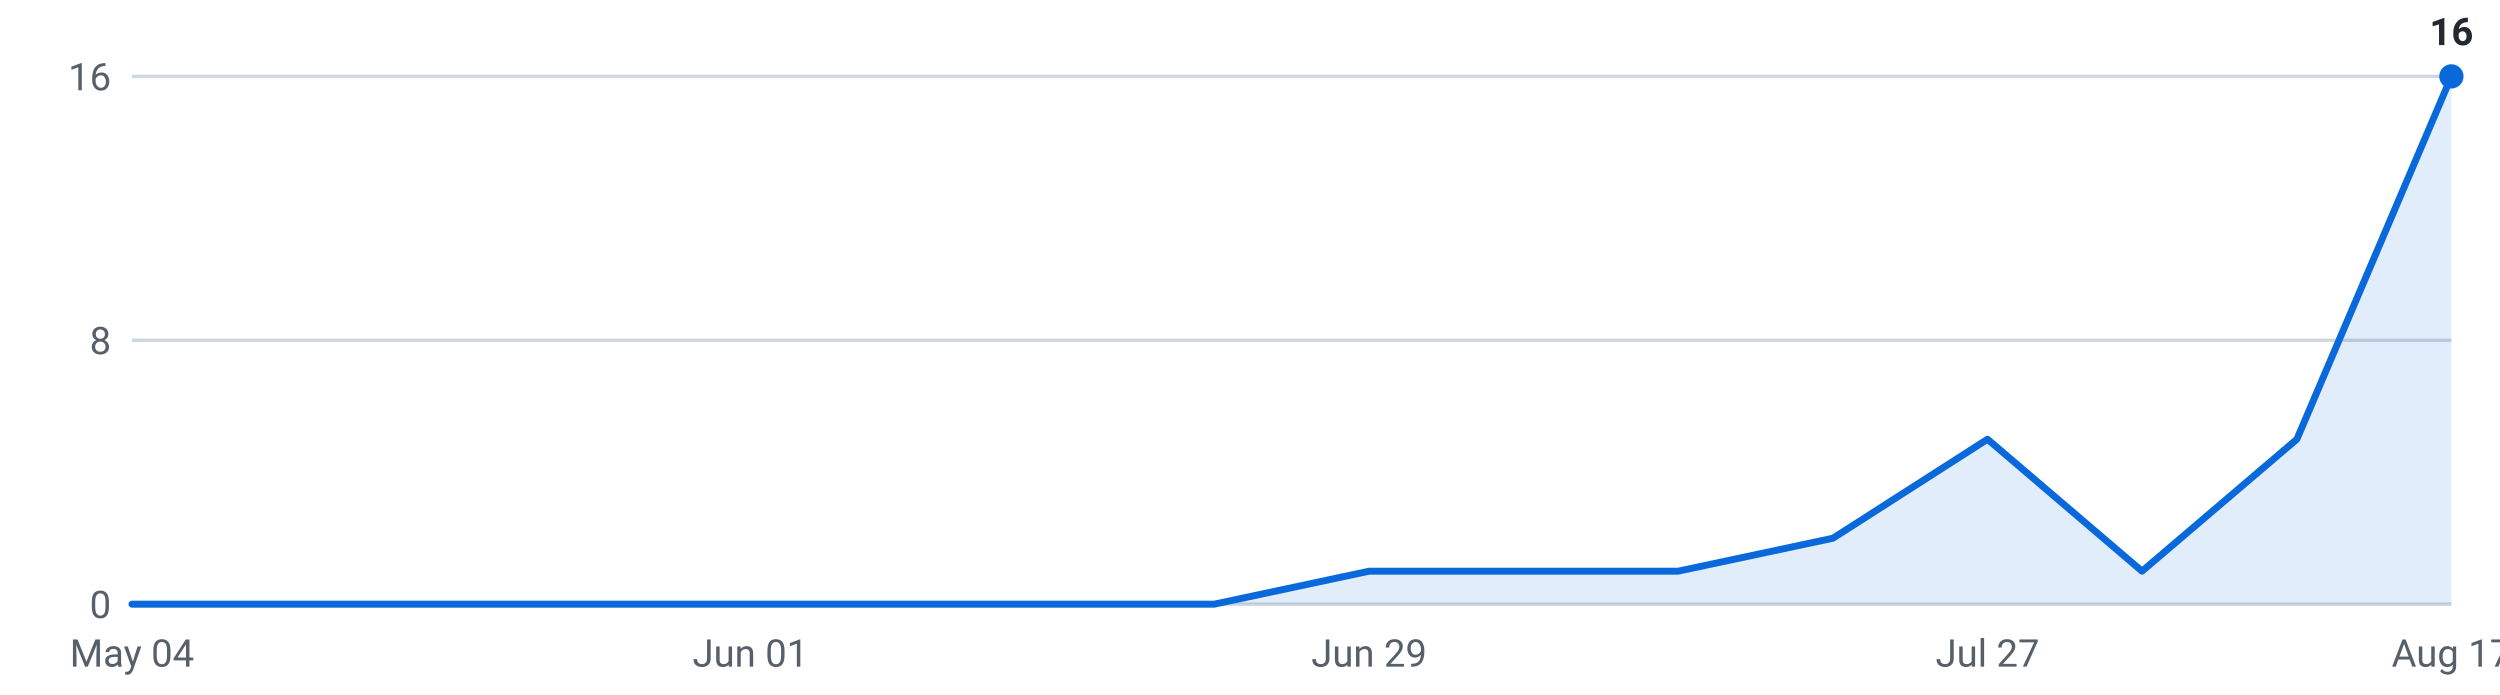
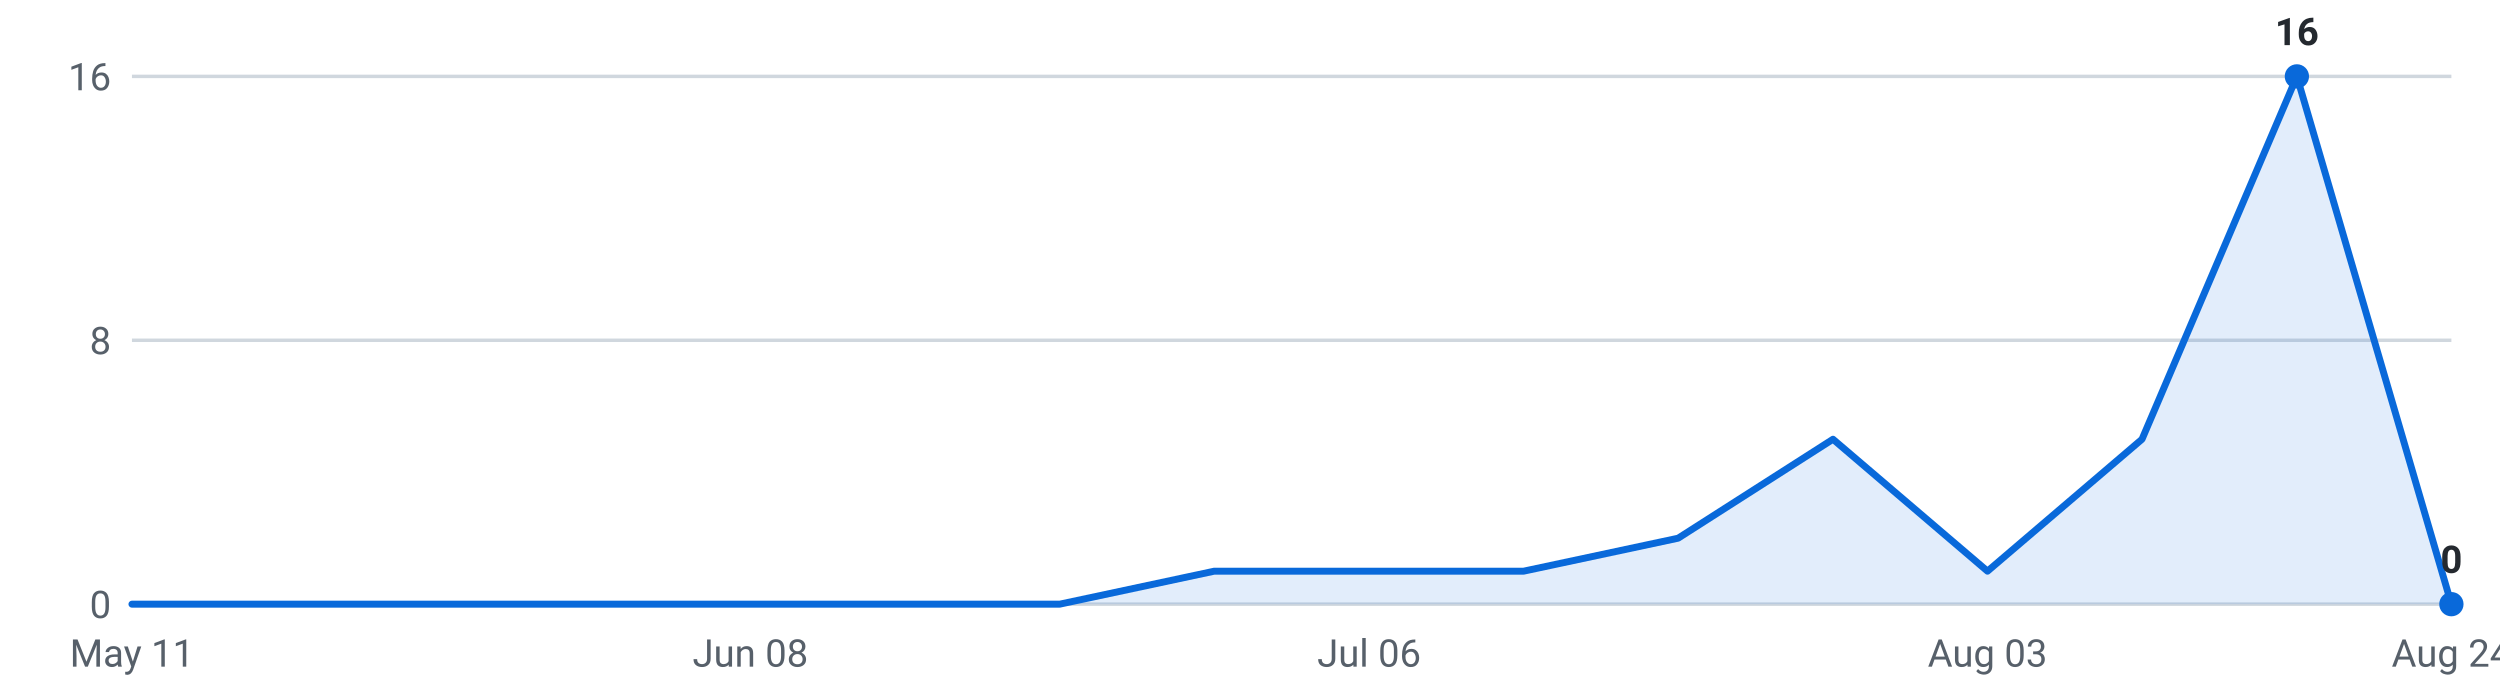
<svg xmlns="http://www.w3.org/2000/svg" viewBox="0 0 720 200" width="720" height="200" role="img" aria-label="Internships posted per week, last 16 weeks">
  <g font-family="-apple-system,Segoe UI,Roboto,sans-serif" font-size="11">
    <line x1="38" y1="174.0" x2="706" y2="174.0" stroke="#d0d7de" stroke-width="1" />
    <text x="32" y="178.0" text-anchor="end" fill="#57606a">0</text>
    <line x1="38" y1="98.0" x2="706" y2="98.0" stroke="#d0d7de" stroke-width="1" />
    <text x="32" y="102.0" text-anchor="end" fill="#57606a">8</text>
    <line x1="38" y1="22.0" x2="706" y2="22.0" stroke="#d0d7de" stroke-width="1" />
    <text x="32" y="26.0" text-anchor="end" fill="#57606a">16</text>
-     <path d="M38.0,174 L38.0,174.0 L82.5,174.0 L127.1,174.0 L171.6,174.0 L216.1,174.0 L260.7,174.0 L305.2,174.0 L349.7,174.0 L394.3,164.5 L438.8,164.5 L483.3,164.5 L527.9,155.0 L572.4,126.5 L616.9,164.5 L661.5,126.5 L706.0,22.0 L706.0,174 Z" fill="#0969da" fill-opacity="0.12" />
-     <polyline points="38.0,174.0 82.5,174.0 127.1,174.0 171.6,174.0 216.1,174.0 260.7,174.0 305.2,174.0 349.7,174.0 394.3,164.5 438.8,164.5 483.3,164.5 527.9,155.0 572.4,126.5 616.9,164.5 661.5,126.5 706.0,22.0" fill="none" stroke="#0969da" stroke-width="2" stroke-linejoin="round" stroke-linecap="round" />
-     <circle cx="706.0" cy="22.0" r="3.5" fill="#0969da" />
-     <text x="706.0" y="13.0" text-anchor="middle" fill="#24292f" font-weight="600">16</text>
-     <text x="38.0" y="192" text-anchor="middle" fill="#57606a">May 04</text>
-     <text x="216.1" y="192" text-anchor="middle" fill="#57606a">Jun 01</text>
-     <text x="394.3" y="192" text-anchor="middle" fill="#57606a">Jun 29</text>
-     <text x="572.4" y="192" text-anchor="middle" fill="#57606a">Jul 27</text>
-     <text x="706.0" y="192" text-anchor="middle" fill="#57606a">Aug 17</text>
+     <path d="M38.0,174 L38.0,174.0 L82.5,174.0 L127.1,174.0 L171.6,174.0 L216.1,174.0 L260.7,174.0 L305.2,174.0 L349.7,164.5 L394.3,164.5 L438.8,164.5 L483.3,155.0 L527.9,126.5 L572.4,164.5 L616.9,126.5 L661.5,22.0 L706.0,174.0 L706.0,174 Z" fill="#0969da" fill-opacity="0.12" />
+     <polyline points="38.0,174.0 82.5,174.0 127.1,174.0 171.6,174.0 216.1,174.0 260.7,174.0 305.2,174.0 349.7,164.5 394.3,164.5 438.8,164.5 483.3,155.0 527.9,126.5 572.4,164.5 616.9,126.5 661.5,22.0 706.0,174.0" fill="none" stroke="#0969da" stroke-width="2" stroke-linejoin="round" stroke-linecap="round" />
+     <circle cx="661.5" cy="22.0" r="3.5" fill="#0969da" />
+     <text x="661.5" y="13.0" text-anchor="middle" fill="#24292f" font-weight="600">16</text>
+     <circle cx="706.0" cy="174.0" r="3.5" fill="#0969da" />
+     <text x="706.0" y="165.0" text-anchor="middle" fill="#24292f" font-weight="600">0</text>
+     <text x="38.0" y="192" text-anchor="middle" fill="#57606a">May 11</text>
+     <text x="216.1" y="192" text-anchor="middle" fill="#57606a">Jun 08</text>
+     <text x="394.3" y="192" text-anchor="middle" fill="#57606a">Jul 06</text>
+     <text x="572.4" y="192" text-anchor="middle" fill="#57606a">Aug 03</text>
+     <text x="706.0" y="192" text-anchor="middle" fill="#57606a">Aug 24</text>
  </g>
</svg>
